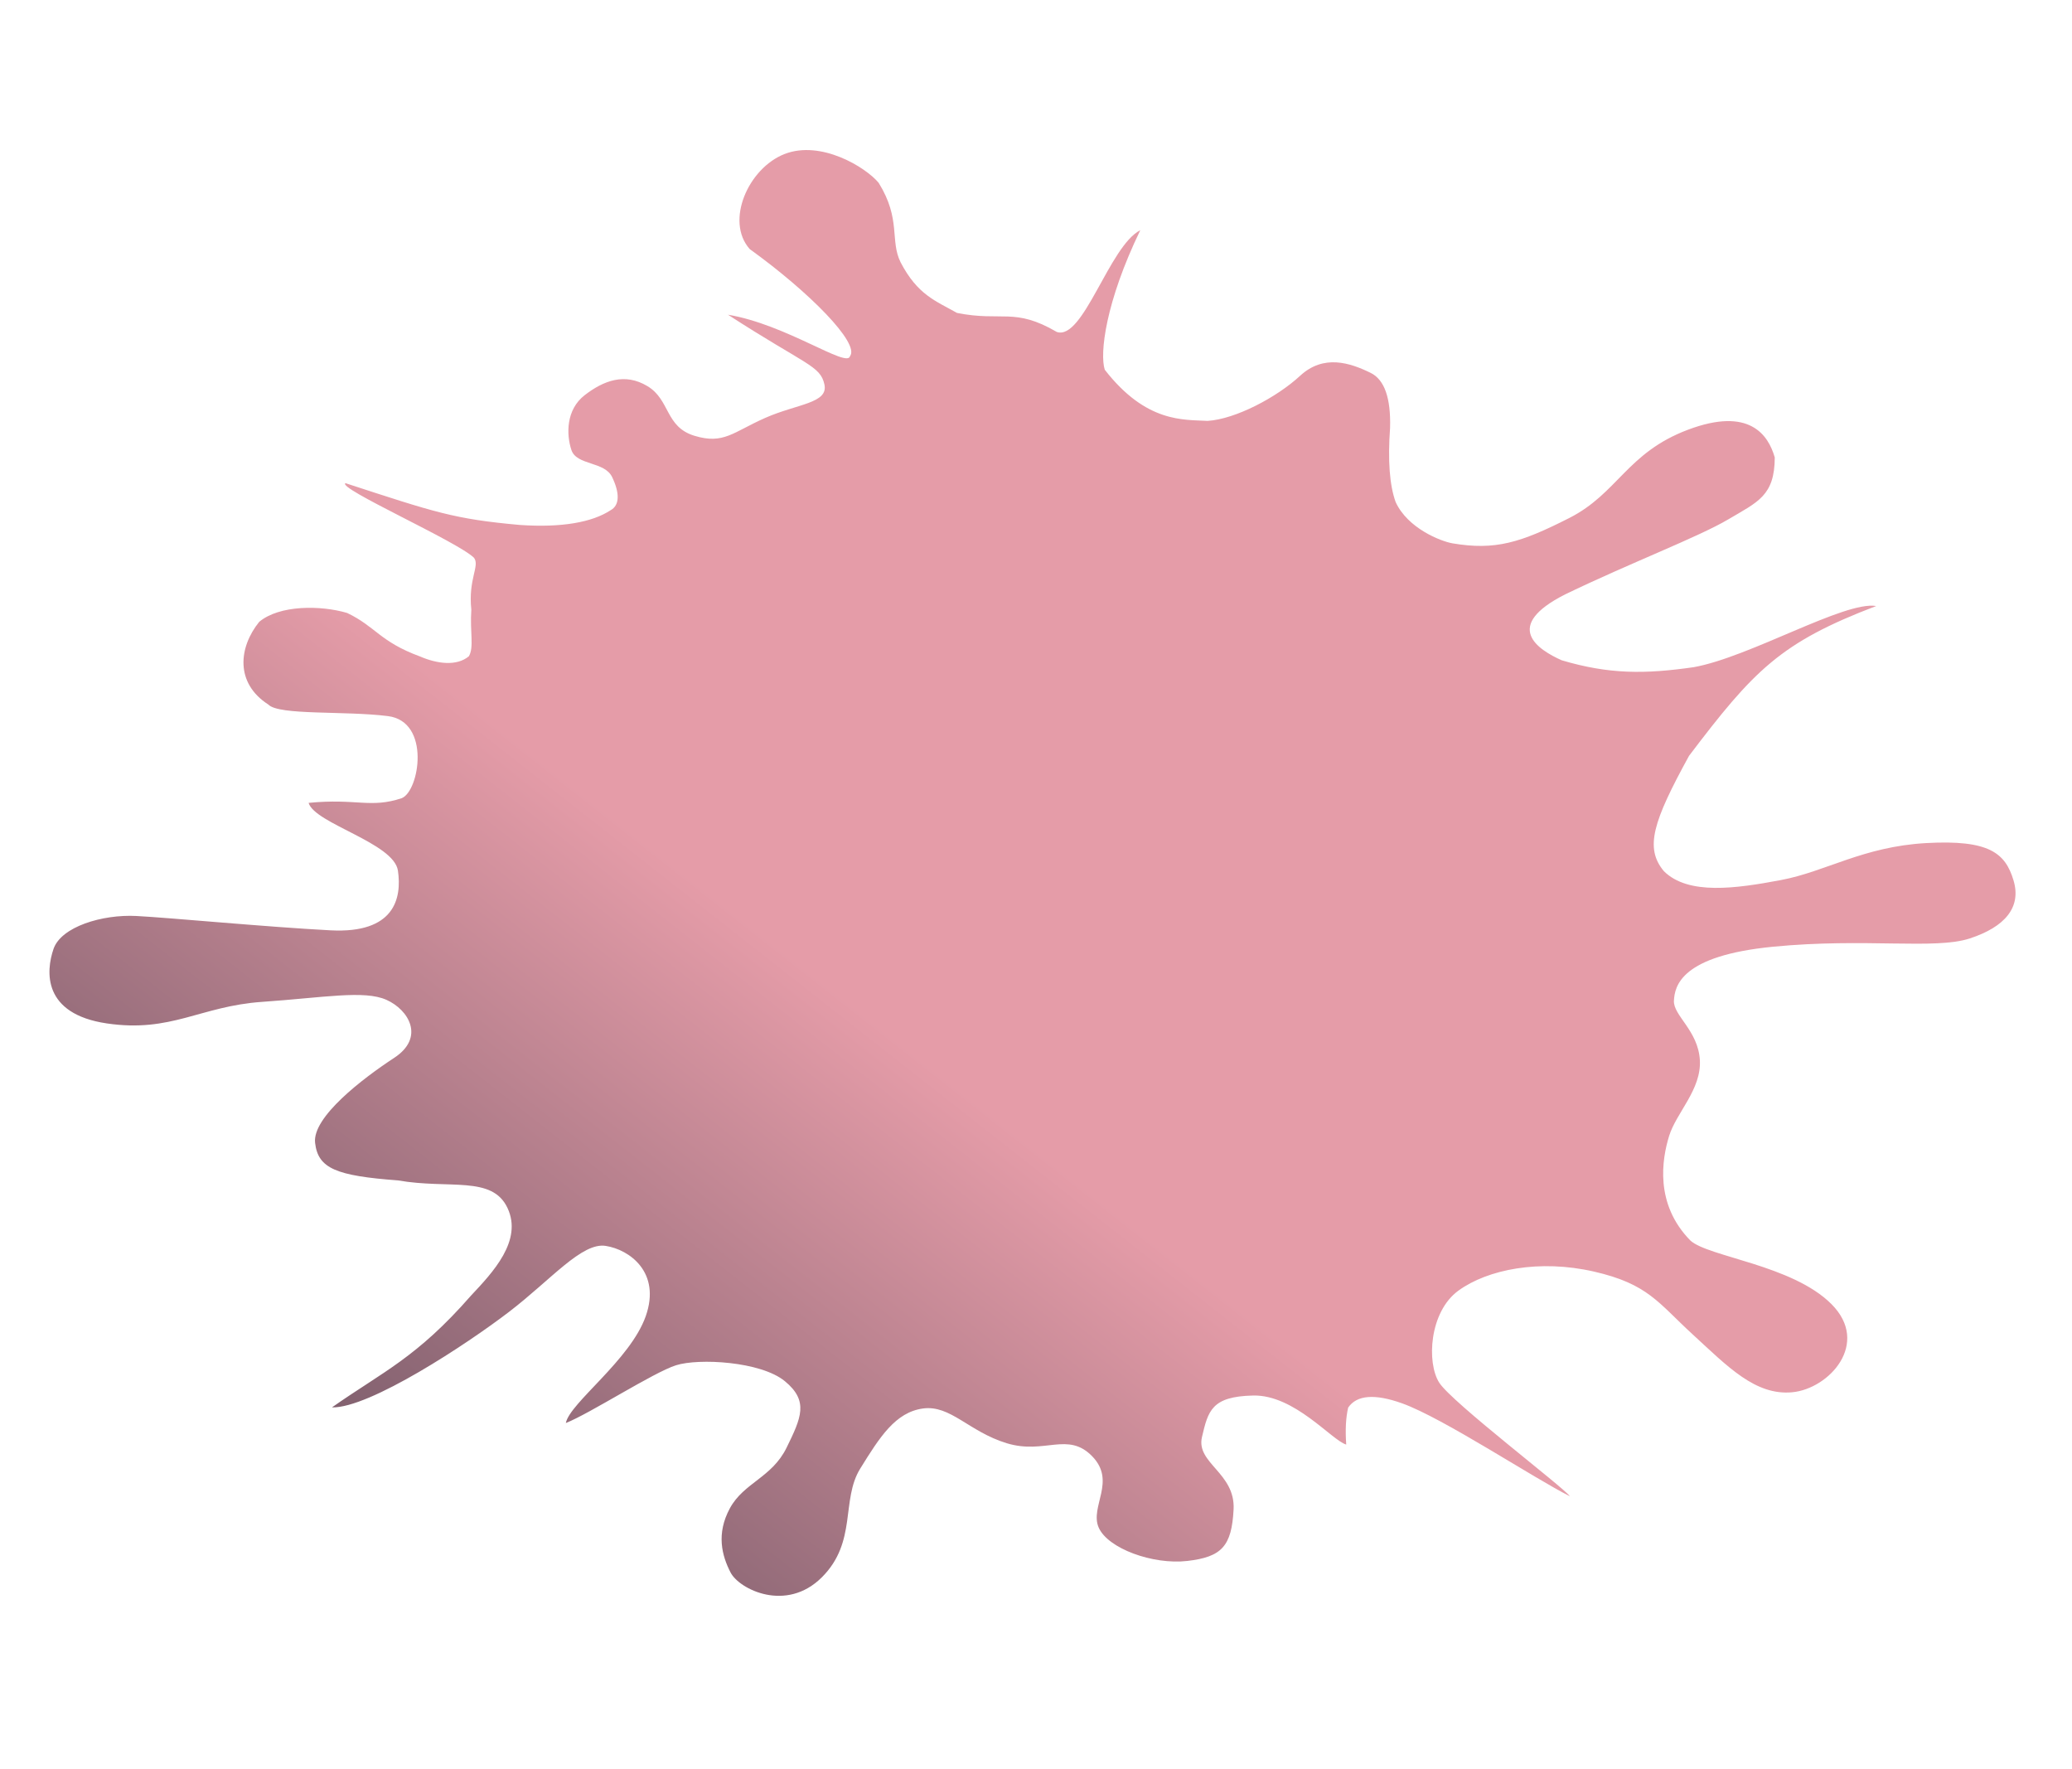
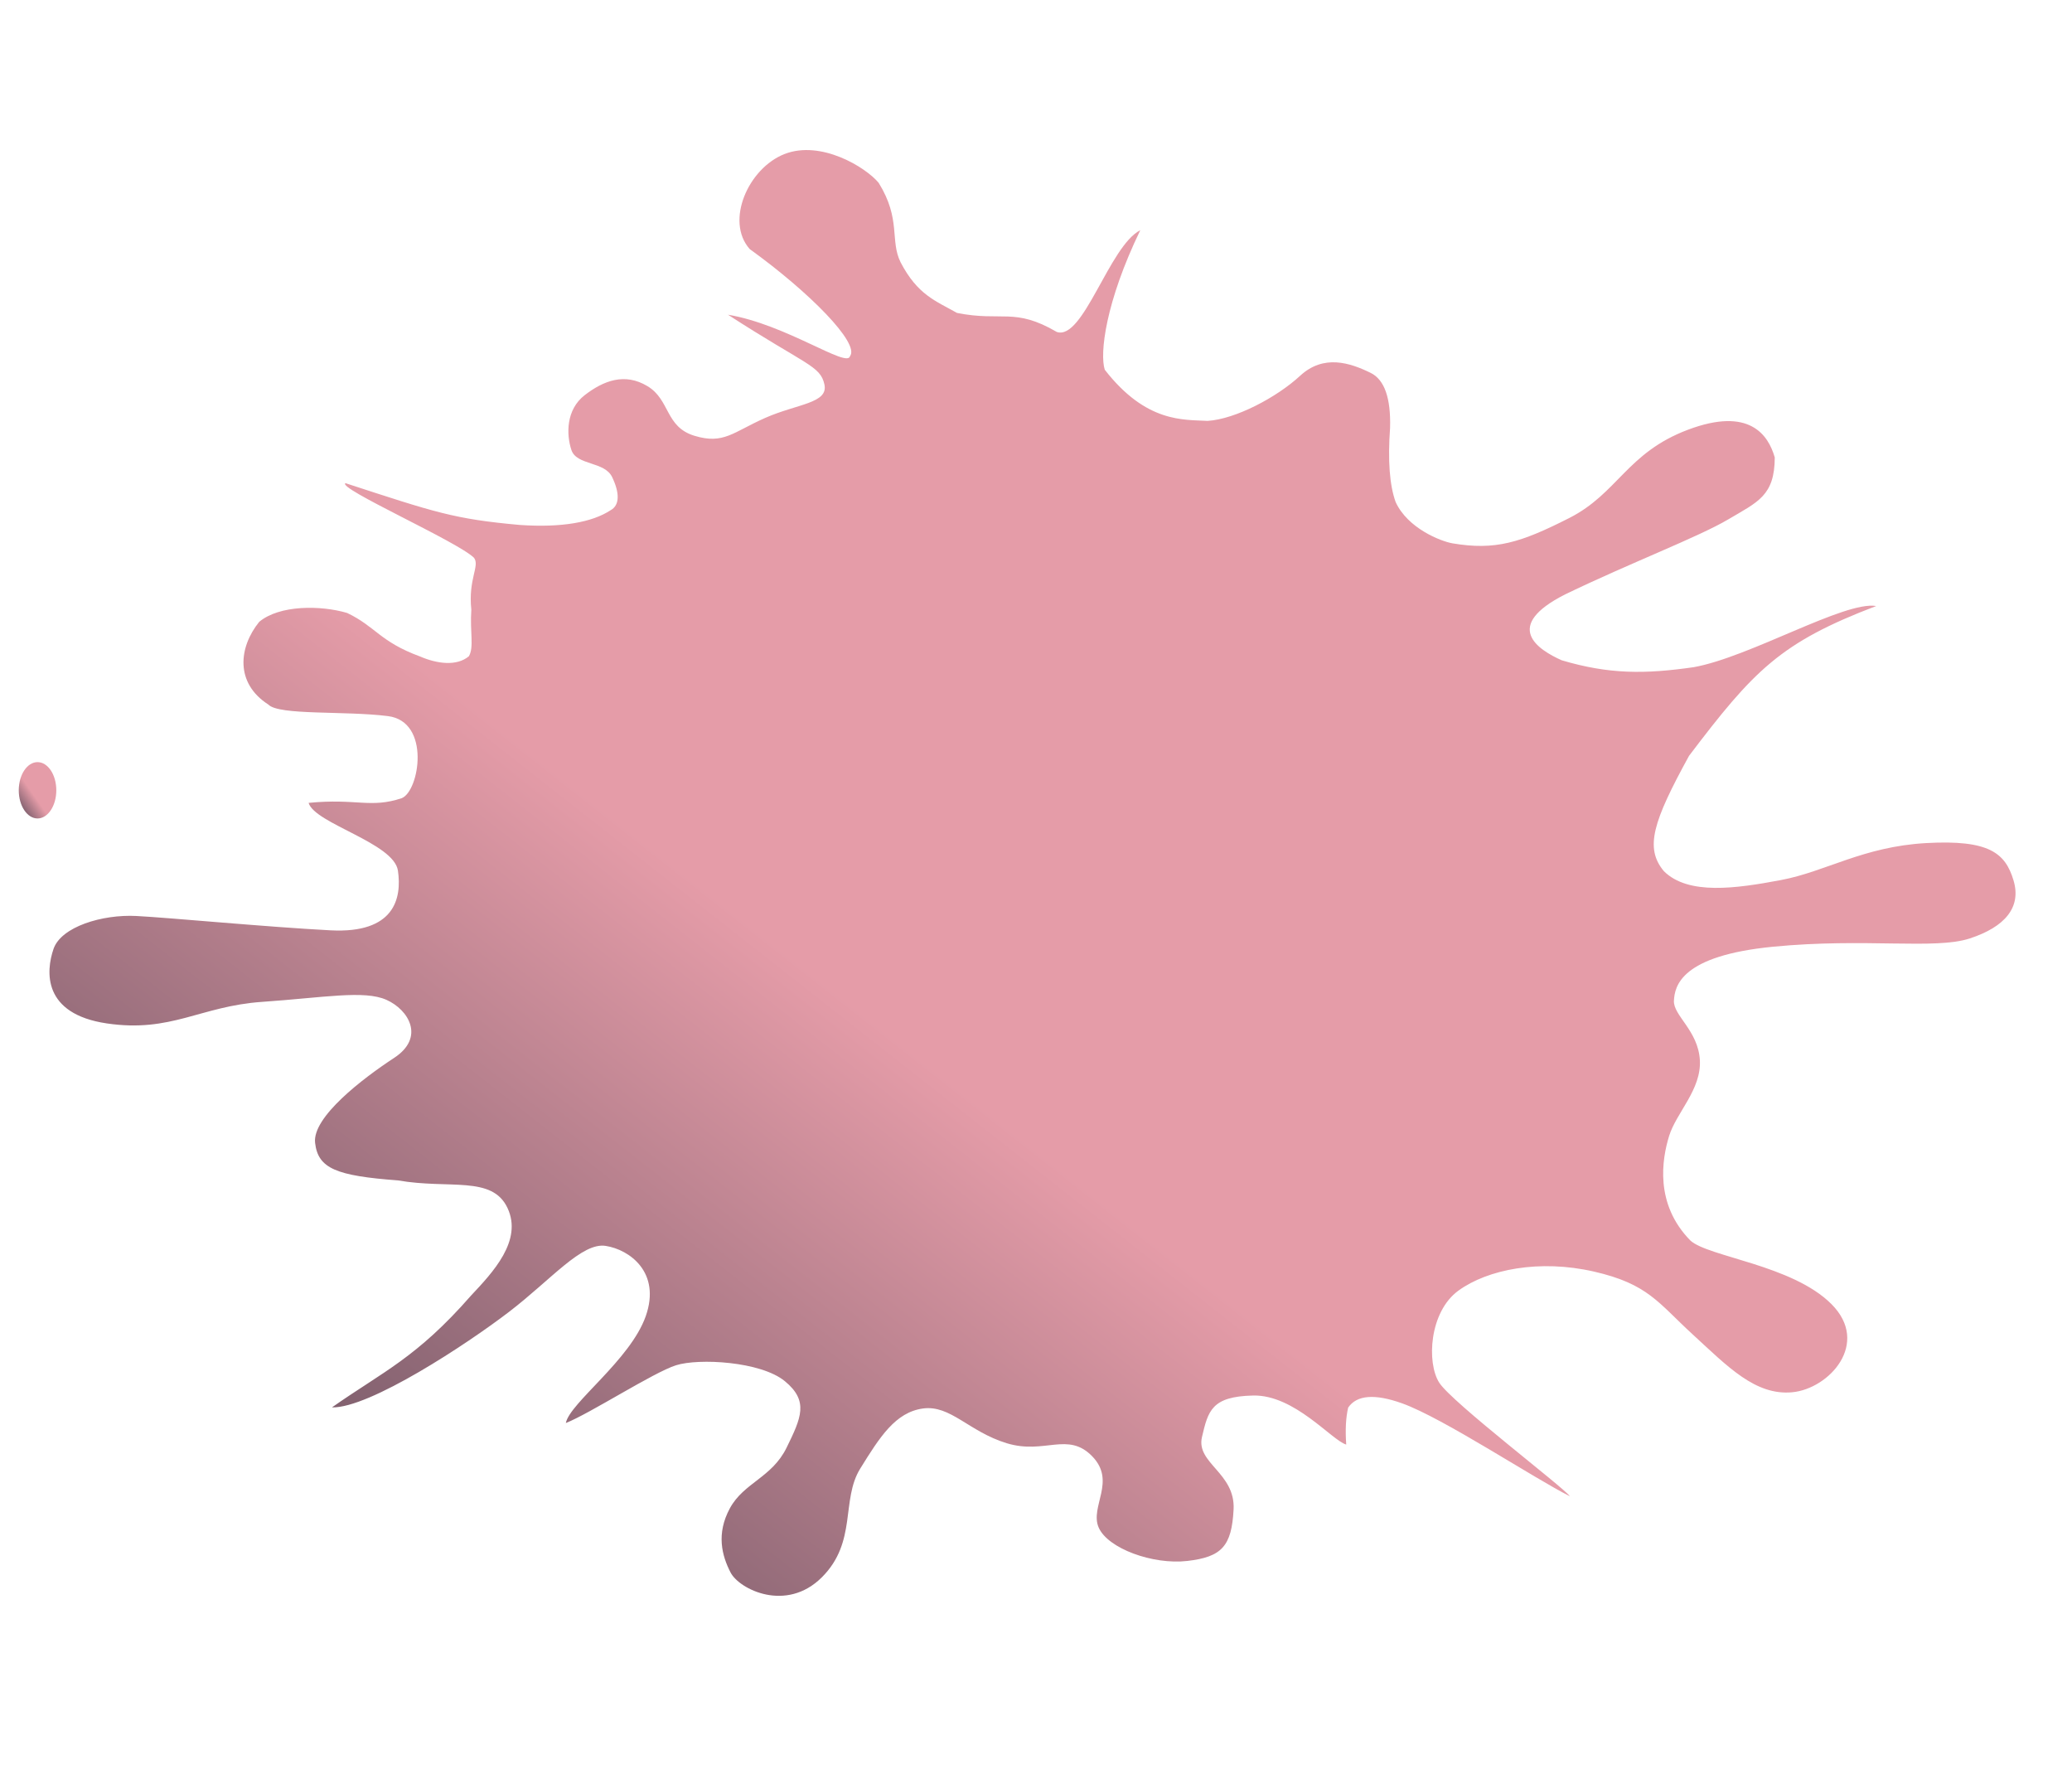
<svg xmlns="http://www.w3.org/2000/svg" width="552px" height="471px" viewBox="0 0 552 471" version="1.1">
  <defs>
-     <linearGradient x1="34.015%" y1="52.415%" x2="-13.808%" y2="101.842%" id="linearGradient-1">
+     <linearGradient x1="34.015%" y1="52.415%" x2="-13.808%" y2="101.842%" id="slinearGradient-1">
      <stop stop-color="#E59CA8" offset="0%" />
      <stop stop-color="#3A3646" offset="100%" />
    </linearGradient>
  </defs>
+   <ellipse id="Oval" fill="url(#slinearGradient-1)" cx="10" cy="210.5" rx="5" ry="7.5" />
  <g id="paint-splash" stroke="none" stroke-width="1" fill="none" fill-rule="evenodd">
-     <path d="M121.924,156.523 C123.628,158.603 120.623,162.222 121.924,170.354 C121.826,176.321 123.214,180.27 121.924,182.773 C118.811,185.663 113.559,185.236 108.883,183.495 C98.05,180.147 96.691,176.168 88.929,172.953 C81.727,171.233 70.792,171.769 65.659,176.55 C60.576,183.567 60.01,193.145 69.247,198.417 C72.172,201.202 89.687,198.974 101.226,199.822 C112.766,200.671 110.645,219.357 106.033,221.464 C97.829,224.676 93.964,222.085 81.328,224.009 C83.244,229.443 104.569,233.463 106.033,240.784 C107.496,248.105 106.033,257.606 88.929,257.606 C71.825,257.606 46.19,256.498 37.104,256.498 C28.017,256.498 17.221,260.388 15.498,266.419 C13.776,272.449 13.419,283.851 30.716,285.486 C48.013,287.121 55.313,279.59 71.733,277.588 C88.153,275.586 98.712,272.983 104.778,275.314 C110.843,277.645 115.649,284.779 107.631,290.653 C99.614,296.527 86.656,307.523 87.792,314.341 C88.929,321.159 93.908,322.816 110.378,323.184 C124.143,324.862 135.323,320.495 139.883,328.981 C144.444,337.467 136.843,346.369 131.429,352.772 C117.764,370.155 109.076,374.216 95.972,384.476 C105.908,384.236 131.011,365.763 141.767,356.585 C152.522,347.407 160.151,337.059 166.535,337.707 C172.919,338.355 181.681,343.965 178.174,355.851 C174.666,367.737 159.173,379.968 158.406,385.379 C164.683,382.521 180.979,370.714 186.905,368.481 C192.831,366.248 209.399,366.248 216.093,371.195 C222.788,376.141 220.962,380.69 217.479,388.859 C213.996,397.027 206.587,398.764 203.248,405.749 C199.91,412.735 201.766,418.485 204.319,422.844 C206.872,427.203 219.703,432.781 228.671,422.844 C237.639,412.907 232.619,402.027 237.374,393.376 C242.129,384.725 245.95,377.911 253.222,376.532 C260.493,375.154 265.738,382.055 275.989,384.605 C286.24,387.156 292.064,380.55 298.904,386.885 C305.745,393.219 298.904,400.312 301.625,405.749 C304.346,411.187 316.53,414.938 325.652,413.402 C334.775,411.866 337.264,408.862 337.264,399.074 C337.264,389.286 326.567,387.306 327.843,380.231 C329.119,373.156 329.833,369.315 340.851,368.481 C351.87,367.647 362.41,379.302 366.326,380.231 C365.844,376.371 365.844,373.082 366.326,370.365 C368.441,366.891 373.202,366.263 380.61,368.481 C391.721,371.809 416.935,386.682 426.545,390.856 C424.664,388.511 393.902,367.579 390.223,362.49 C386.544,357.4 386.544,343.77 394.04,337.707 C401.535,331.644 415.181,328.21 429.79,330.754 C444.399,333.298 447.321,338.149 456.998,346.127 C466.676,354.105 474.478,361.54 484.259,360.095 C494.04,358.649 504.431,345.981 493.444,336.087 C482.458,326.193 460.06,325.28 455.046,321.159 C444.97,311.921 446.345,299.911 447.93,293.625 C449.515,287.338 455.93,280.803 455.046,272.996 C454.162,265.188 447.321,261.522 447.321,257.606 C447.321,253.69 448.5,245.525 472.986,241.847 C497.473,238.169 516.067,240.439 525.191,236.899 C534.316,233.359 538.537,227.939 535.981,220.827 C533.425,213.715 528.966,210.329 512.231,212.149 C495.497,213.97 485.94,221.136 474.12,224.009 C462.3,226.882 449.681,229.385 442.843,223.28 C437.351,217.371 439.26,210.226 447.93,192.246 C463.991,168.591 470.671,160.819 495.631,149.791 C487.181,148.818 462.771,165.133 447.93,168.605 C435.065,171.147 425.557,171.695 412.733,168.614 C406.208,166.111 396.365,160.41 412.733,151.025 C429.503,141.807 447.386,133.908 455.046,128.819 C462.706,123.73 467.063,121.893 466.576,111.693 C464.525,105.721 459.068,98.535 443.106,105.52 C427.145,112.505 425.351,123.414 412.733,130.67 C400.115,137.925 393.51,140.351 382.035,139.026 C378.831,138.636 369.88,135.64 366.326,128.819 C364.483,124.448 363.647,117.891 363.817,109.149 C363.619,101.197 361.639,96.422 357.877,94.822 C352.236,92.423 345.123,90.469 339.16,96.58 C333.197,102.69 322.545,109.023 315.174,109.868 C308.828,109.837 298.891,111.324 287.103,97.696 C285.493,93.466 286.362,79.675 294.607,60.089 C286.576,64.691 280.985,90.342 273.813,88.315 C262.157,82.309 259.111,86.411 247,84.646 C241.037,81.685 236.286,80.387 231.311,72.011 C228.074,66.305 230.887,60.539 224.345,51.137 C220.721,47.18 208.427,40.508 198.943,44.765 C189.459,49.022 183.982,63.463 190.965,70.554 C207.53,81.229 221.6,94.107 219.14,97.626 C218.608,100.96 201.716,90.084 186.093,88.315 C207.544,100.657 211.369,100.544 212.723,105.52 C214.077,110.497 205.781,111.022 197.429,115.248 C189.076,119.474 186.765,122.954 178.845,120.982 C170.926,119.01 171.92,111.763 165.672,108.44 C159.424,105.117 153.924,107.576 149.115,111.693 C144.305,115.811 144.73,122.426 146.328,126.489 C147.926,130.553 155.3,129.001 157.541,133.122 C159.782,137.244 159.991,140.517 157.541,141.989 C152.873,145.401 144.894,147.324 133.612,147.139 C116.036,146.478 110.956,144.986 86.678,138.454 C84.391,139.882 117.315,152.418 121.924,156.523 Z" id="Path-3-Copy" fill="url(#linearGradient-1)" transform="translate(275.717, 235.8959) rotate(3) translate(-275.717, -235.8959) " />
+     <path d="M121.924,156.523 C123.628,158.603 120.623,162.222 121.924,170.354 C121.826,176.321 123.214,180.27 121.924,182.773 C118.811,185.663 113.559,185.236 108.883,183.495 C98.05,180.147 96.691,176.168 88.929,172.953 C81.727,171.233 70.792,171.769 65.659,176.55 C60.576,183.567 60.01,193.145 69.247,198.417 C72.172,201.202 89.687,198.974 101.226,199.822 C112.766,200.671 110.645,219.357 106.033,221.464 C97.829,224.676 93.964,222.085 81.328,224.009 C83.244,229.443 104.569,233.463 106.033,240.784 C107.496,248.105 106.033,257.606 88.929,257.606 C71.825,257.606 46.19,256.498 37.104,256.498 C28.017,256.498 17.221,260.388 15.498,266.419 C13.776,272.449 13.419,283.851 30.716,285.486 C48.013,287.121 55.313,279.59 71.733,277.588 C88.153,275.586 98.712,272.983 104.778,275.314 C110.843,277.645 115.649,284.779 107.631,290.653 C99.614,296.527 86.656,307.523 87.792,314.341 C88.929,321.159 93.908,322.816 110.378,323.184 C124.143,324.862 135.323,320.495 139.883,328.981 C144.444,337.467 136.843,346.369 131.429,352.772 C117.764,370.155 109.076,374.216 95.972,384.476 C105.908,384.236 131.011,365.763 141.767,356.585 C152.522,347.407 160.151,337.059 166.535,337.707 C172.919,338.355 181.681,343.965 178.174,355.851 C174.666,367.737 159.173,379.968 158.406,385.379 C164.683,382.521 180.979,370.714 186.905,368.481 C192.831,366.248 209.399,366.248 216.093,371.195 C222.788,376.141 220.962,380.69 217.479,388.859 C213.996,397.027 206.587,398.764 203.248,405.749 C199.91,412.735 201.766,418.485 204.319,422.844 C206.872,427.203 219.703,432.781 228.671,422.844 C237.639,412.907 232.619,402.027 237.374,393.376 C242.129,384.725 245.95,377.911 253.222,376.532 C260.493,375.154 265.738,382.055 275.989,384.605 C286.24,387.156 292.064,380.55 298.904,386.885 C305.745,393.219 298.904,400.312 301.625,405.749 C304.346,411.187 316.53,414.938 325.652,413.402 C334.775,411.866 337.264,408.862 337.264,399.074 C337.264,389.286 326.567,387.306 327.843,380.231 C329.119,373.156 329.833,369.315 340.851,368.481 C351.87,367.647 362.41,379.302 366.326,380.231 C365.844,376.371 365.844,373.082 366.326,370.365 C368.441,366.891 373.202,366.263 380.61,368.481 C391.721,371.809 416.935,386.682 426.545,390.856 C424.664,388.511 393.902,367.579 390.223,362.49 C386.544,357.4 386.544,343.77 394.04,337.707 C401.535,331.644 415.181,328.21 429.79,330.754 C444.399,333.298 447.321,338.149 456.998,346.127 C466.676,354.105 474.478,361.54 484.259,360.095 C494.04,358.649 504.431,345.981 493.444,336.087 C482.458,326.193 460.06,325.28 455.046,321.159 C444.97,311.921 446.345,299.911 447.93,293.625 C449.515,287.338 455.93,280.803 455.046,272.996 C454.162,265.188 447.321,261.522 447.321,257.606 C447.321,253.69 448.5,245.525 472.986,241.847 C497.473,238.169 516.067,240.439 525.191,236.899 C534.316,233.359 538.537,227.939 535.981,220.827 C533.425,213.715 528.966,210.329 512.231,212.149 C495.497,213.97 485.94,221.136 474.12,224.009 C462.3,226.882 449.681,229.385 442.843,223.28 C437.351,217.371 439.26,210.226 447.93,192.246 C463.991,168.591 470.671,160.819 495.631,149.791 C487.181,148.818 462.771,165.133 447.93,168.605 C435.065,171.147 425.557,171.695 412.733,168.614 C406.208,166.111 396.365,160.41 412.733,151.025 C429.503,141.807 447.386,133.908 455.046,128.819 C462.706,123.73 467.063,121.893 466.576,111.693 C464.525,105.721 459.068,98.535 443.106,105.52 C427.145,112.505 425.351,123.414 412.733,130.67 C400.115,137.925 393.51,140.351 382.035,139.026 C378.831,138.636 369.88,135.64 366.326,128.819 C364.483,124.448 363.647,117.891 363.817,109.149 C363.619,101.197 361.639,96.422 357.877,94.822 C352.236,92.423 345.123,90.469 339.16,96.58 C333.197,102.69 322.545,109.023 315.174,109.868 C308.828,109.837 298.891,111.324 287.103,97.696 C285.493,93.466 286.362,79.675 294.607,60.089 C286.576,64.691 280.985,90.342 273.813,88.315 C262.157,82.309 259.111,86.411 247,84.646 C241.037,81.685 236.286,80.387 231.311,72.011 C228.074,66.305 230.887,60.539 224.345,51.137 C220.721,47.18 208.427,40.508 198.943,44.765 C189.459,49.022 183.982,63.463 190.965,70.554 C207.53,81.229 221.6,94.107 219.14,97.626 C218.608,100.96 201.716,90.084 186.093,88.315 C207.544,100.657 211.369,100.544 212.723,105.52 C214.077,110.497 205.781,111.022 197.429,115.248 C189.076,119.474 186.765,122.954 178.845,120.982 C170.926,119.01 171.92,111.763 165.672,108.44 C159.424,105.117 153.924,107.576 149.115,111.693 C144.305,115.811 144.73,122.426 146.328,126.489 C147.926,130.553 155.3,129.001 157.541,133.122 C159.782,137.244 159.991,140.517 157.541,141.989 C152.873,145.401 144.894,147.324 133.612,147.139 C116.036,146.478 110.956,144.986 86.678,138.454 C84.391,139.882 117.315,152.418 121.924,156.523 Z" id="Path-3-Copy" fill="url(#slinearGradient-1)" transform="translate(275.717, 235.8959) rotate(3) translate(-275.717, -235.8959) " />
  </g>
</svg>
